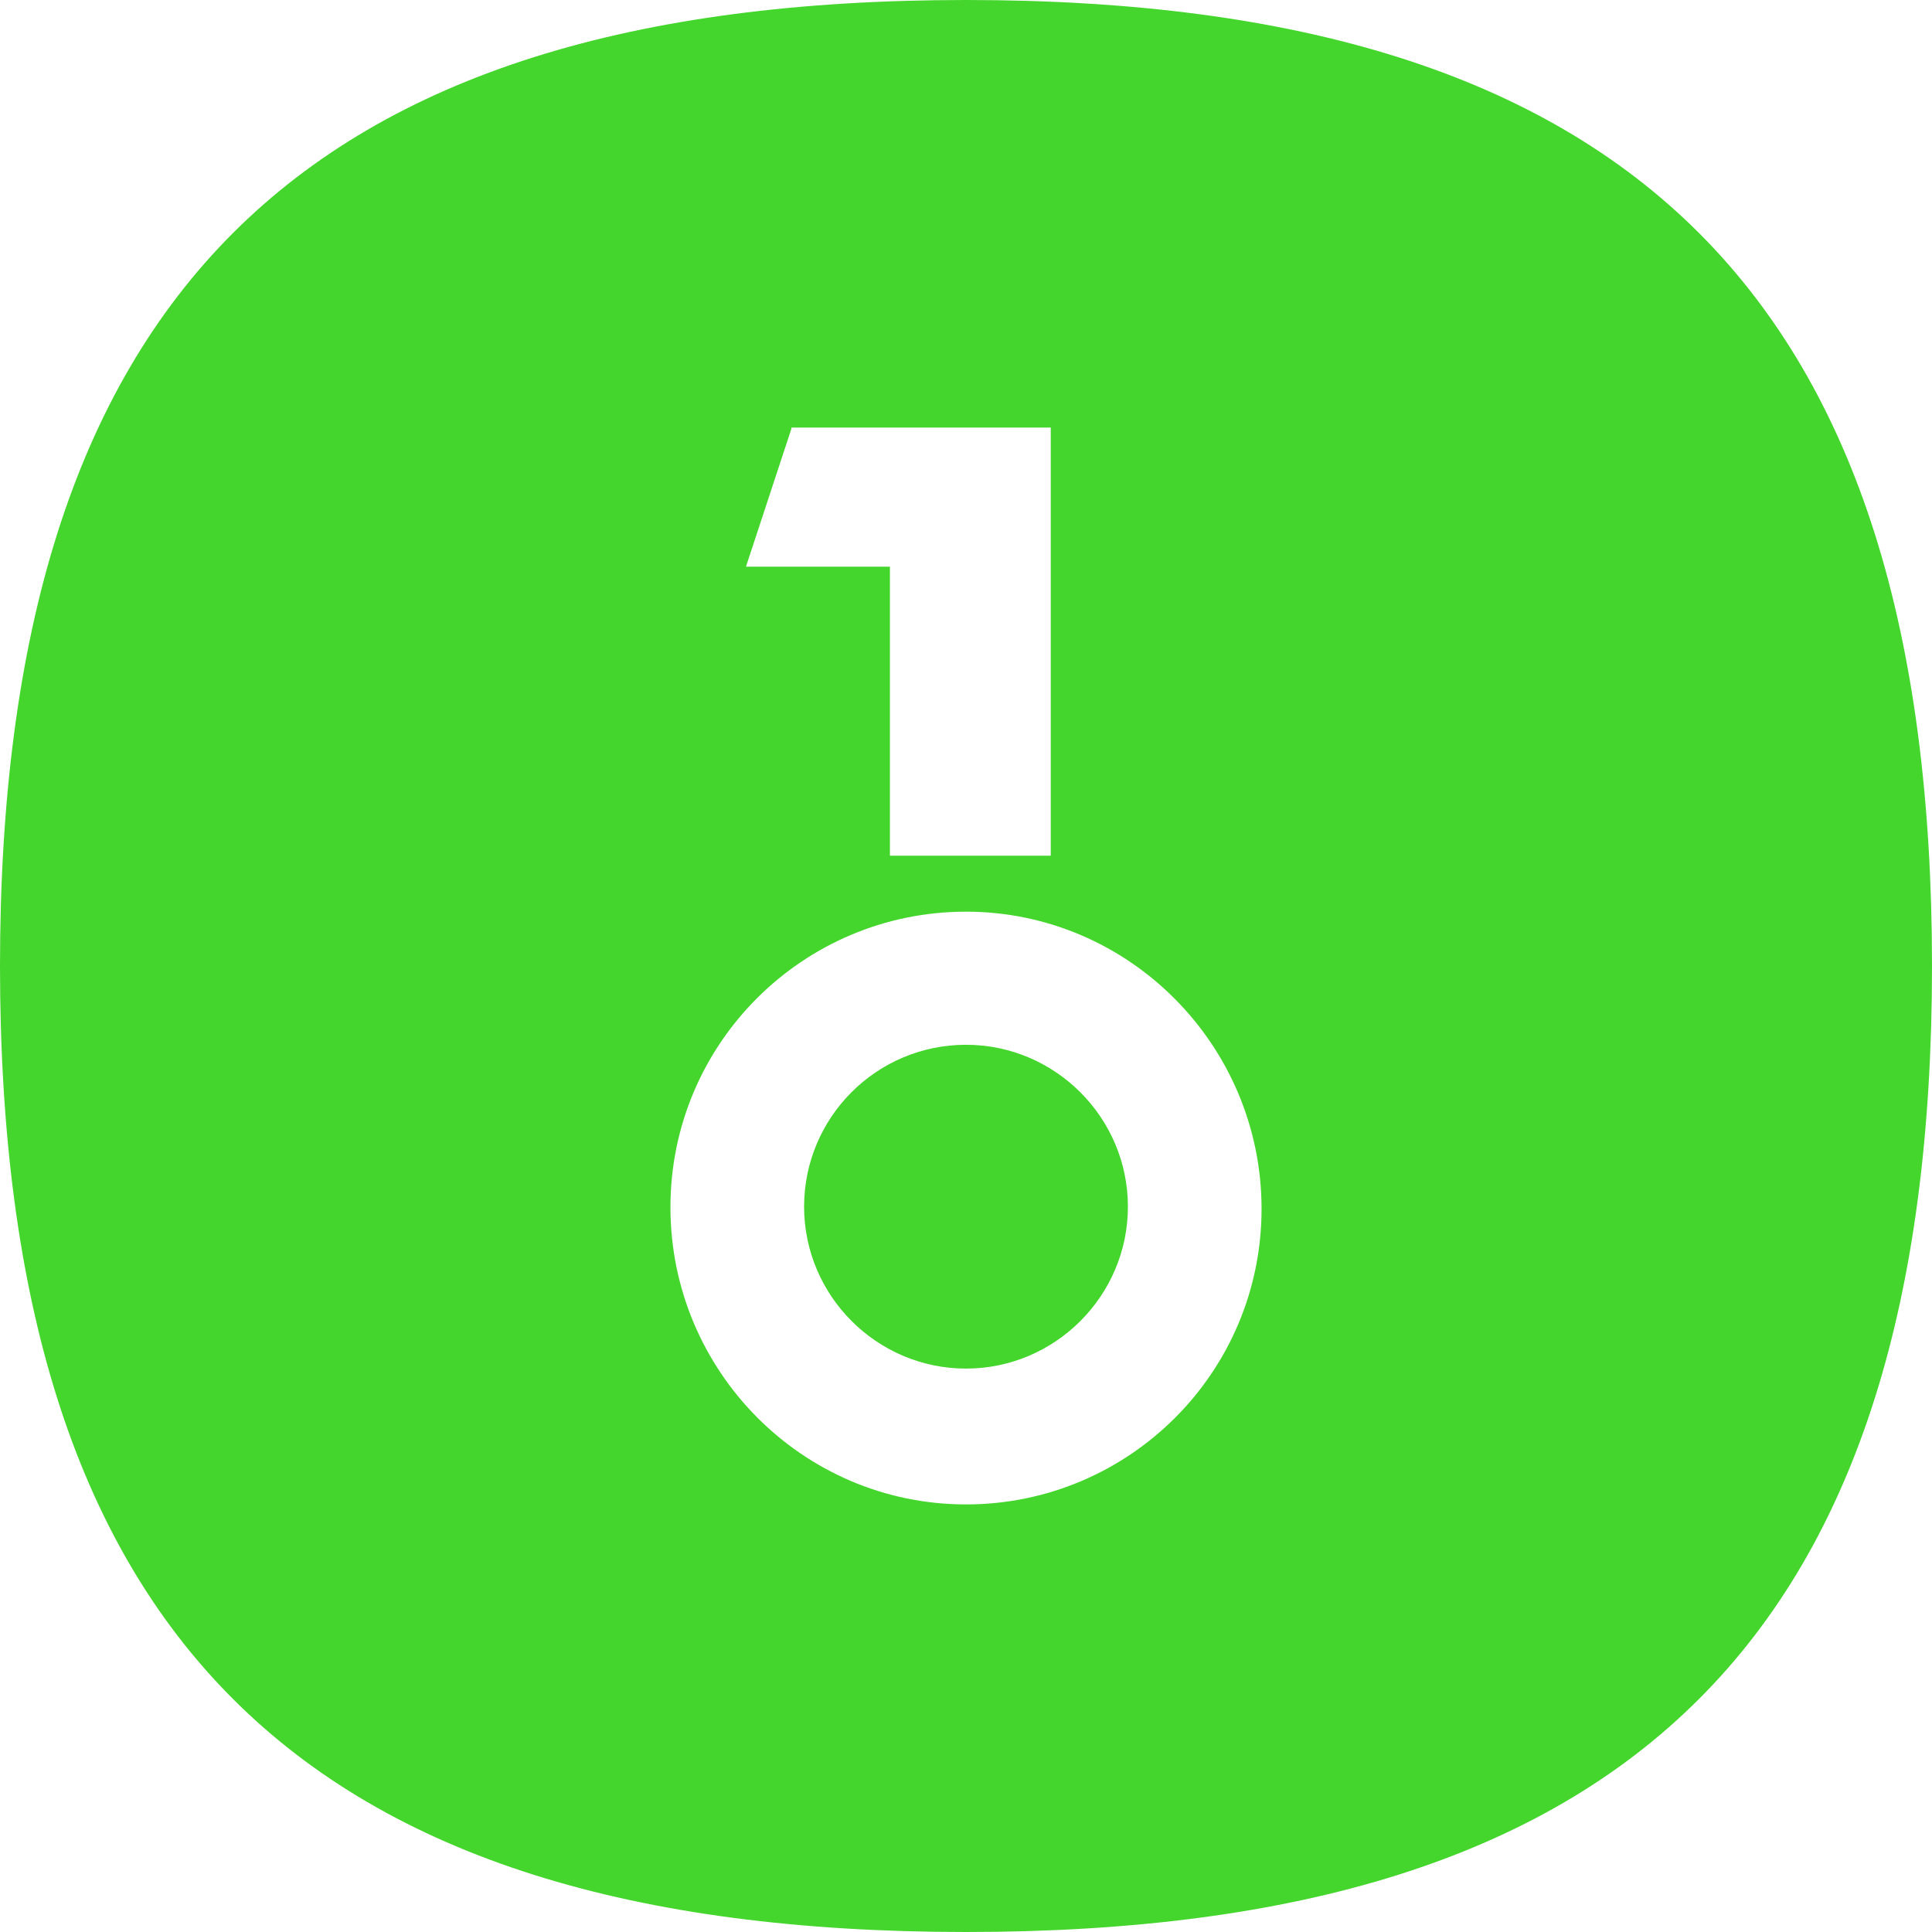
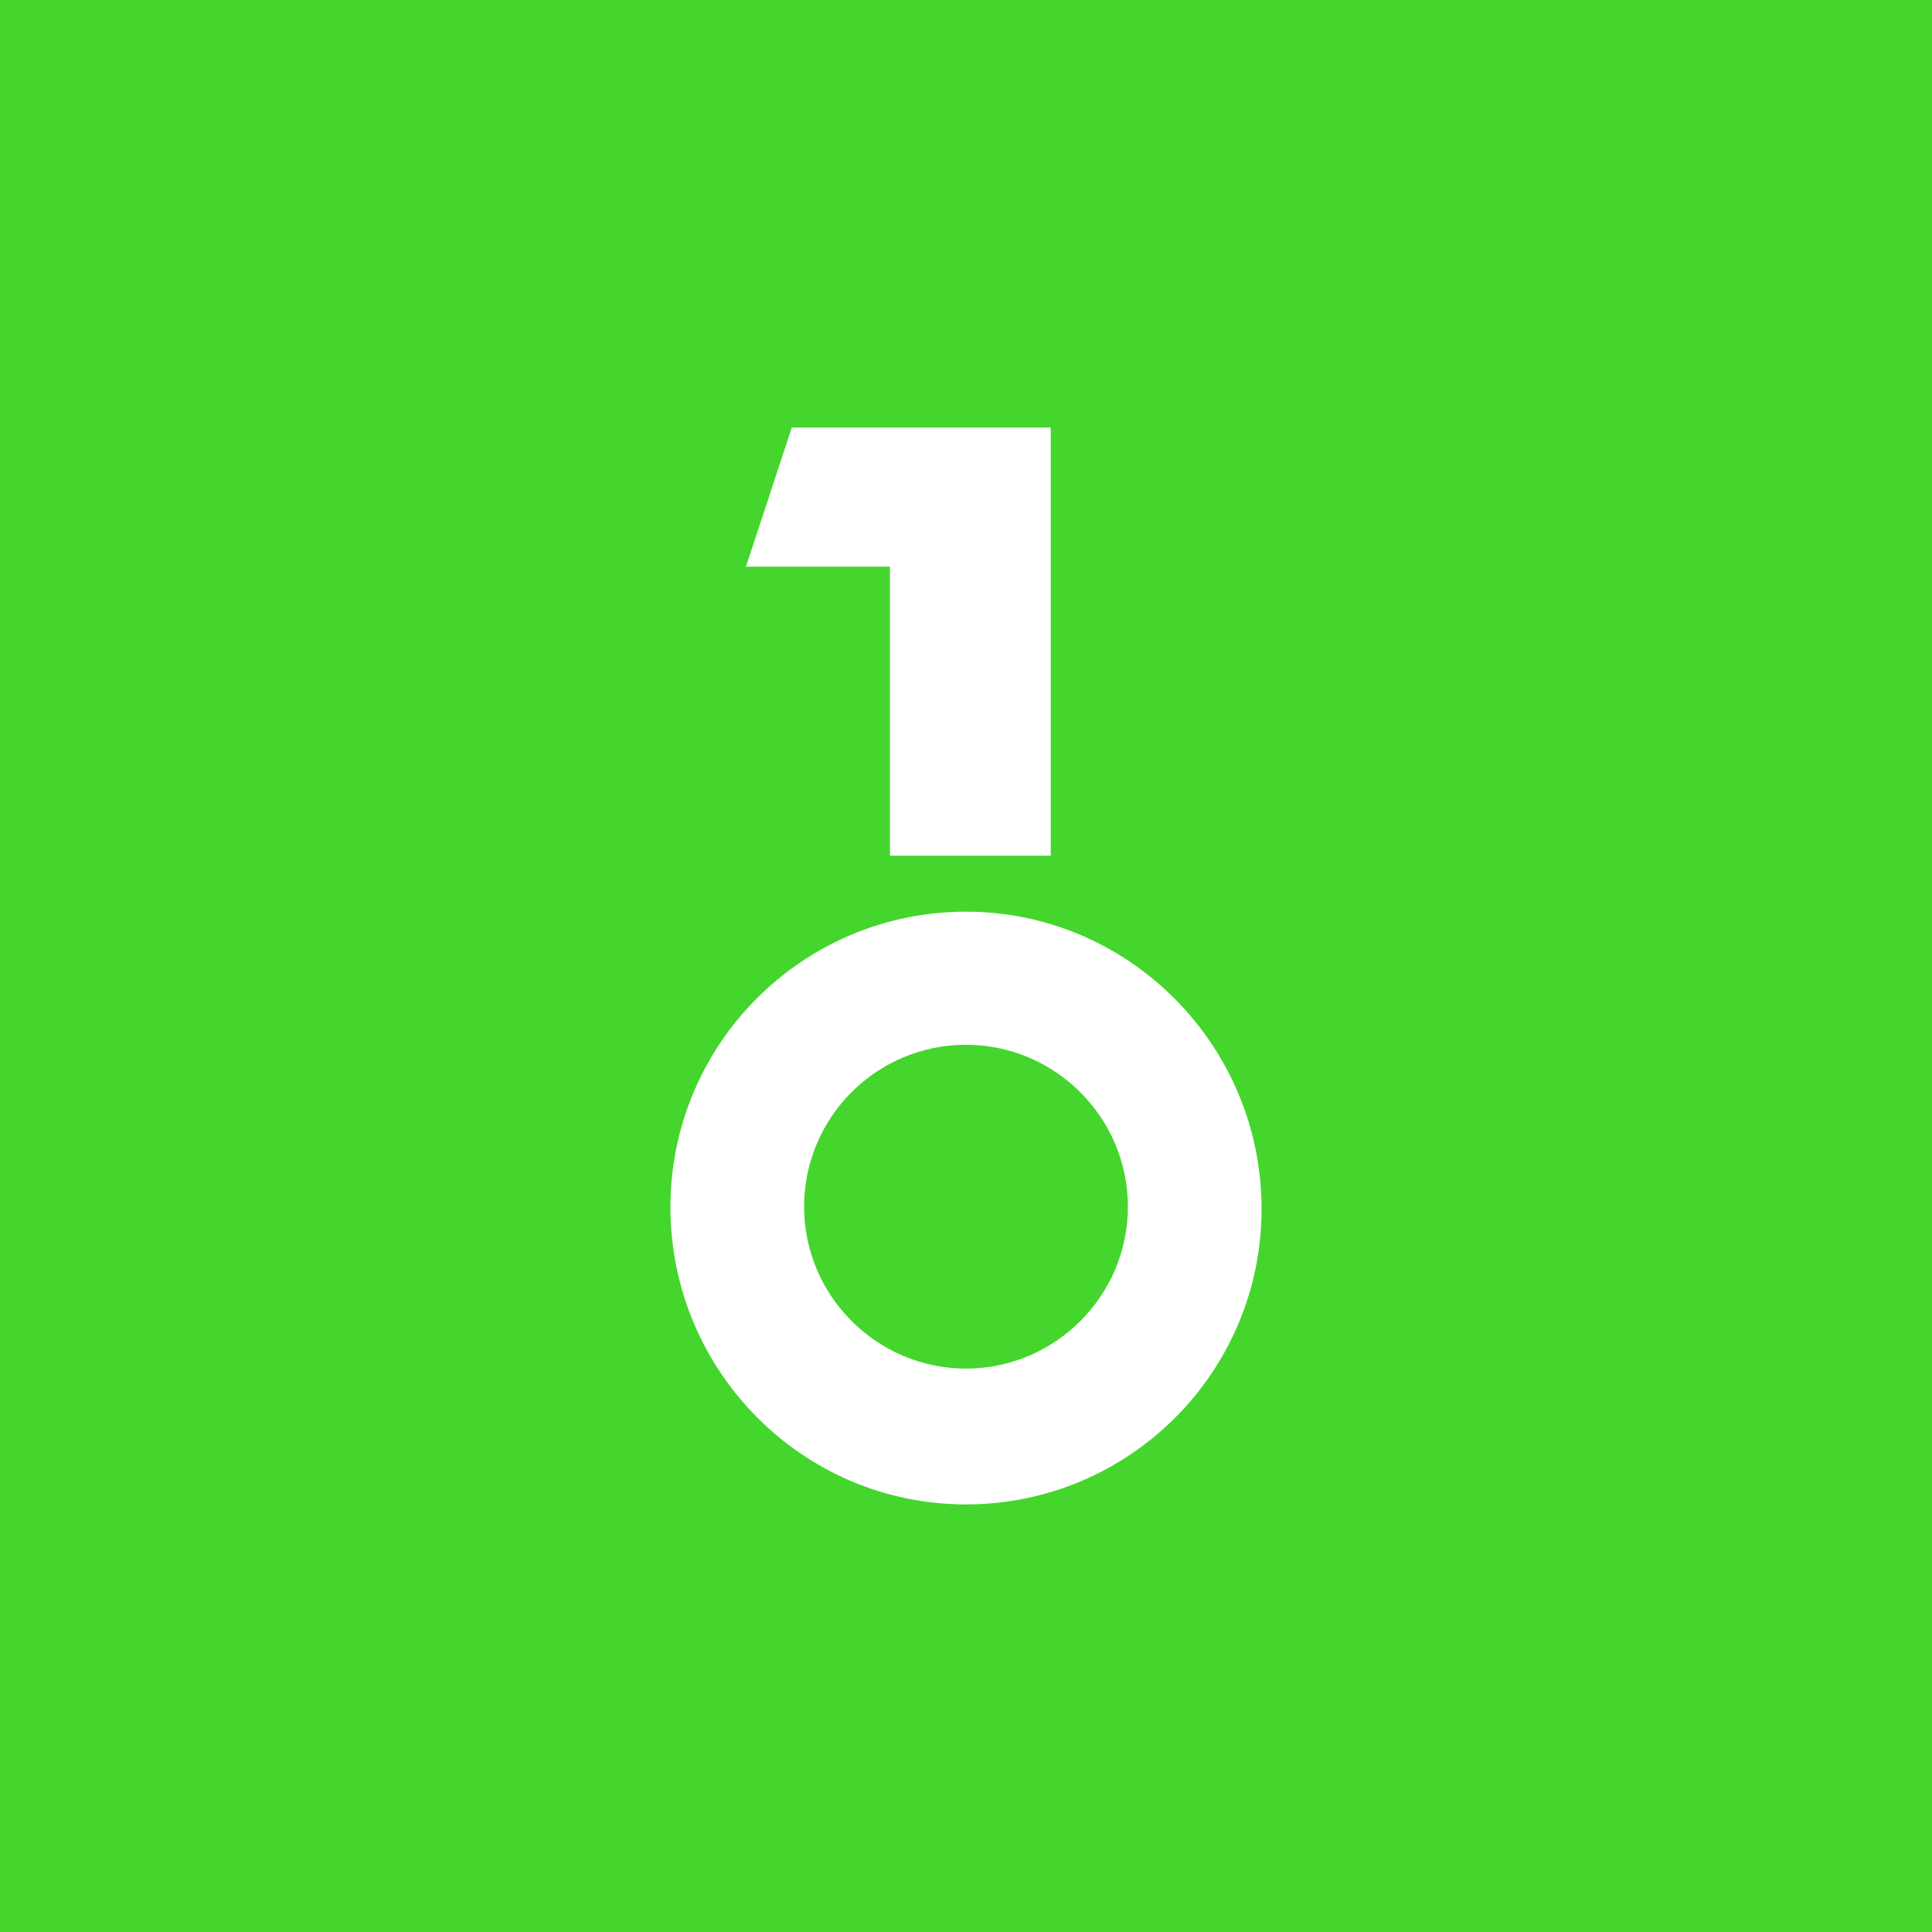
<svg xmlns="http://www.w3.org/2000/svg" id="Layer_1" version="1.1" viewBox="0 0 355.6 355.6">
  <defs>
    <style>
      .st0 {
        fill: #44d62c;
        fill-rule: evenodd;
      }
    </style>
  </defs>
  <path class="st0" d="M177.8,192.3c-16.5,0-29.8,13.4-29.8,29.8s13.4,29.8,29.8,29.8,29.8-13.4,29.8-29.8-13.4-29.8-29.8-29.8Z" />
-   <path class="st0" d="M177.8,0C55.1,0,0,55.1,0,177.8s55.1,177.8,177.8,177.8,177.8-55.1,177.8-177.8S300.5,0,177.8,0ZM145.6,78.7h47.8v78.8h-29.6v-53.2h-26.5l8.4-25.5ZM177.8,276.9c-30.1,0-54.4-24.6-54.4-54.7s24.4-54.4,54.4-54.4,54.4,24.6,54.4,54.7-24.4,54.4-54.4,54.4Z" />
+   <path class="st0" d="M0,0h355.6v355.6H0V0ZM145.6,78.7h47.8v78.8h-29.6v-53.2h-26.5l8.4-25.5ZM177.8,276.9c-30.1,0-54.4-24.6-54.4-54.7s24.4-54.4,54.4-54.4,54.4,24.6,54.4,54.7-24.4,54.4-54.4,54.4Z" />
</svg>
